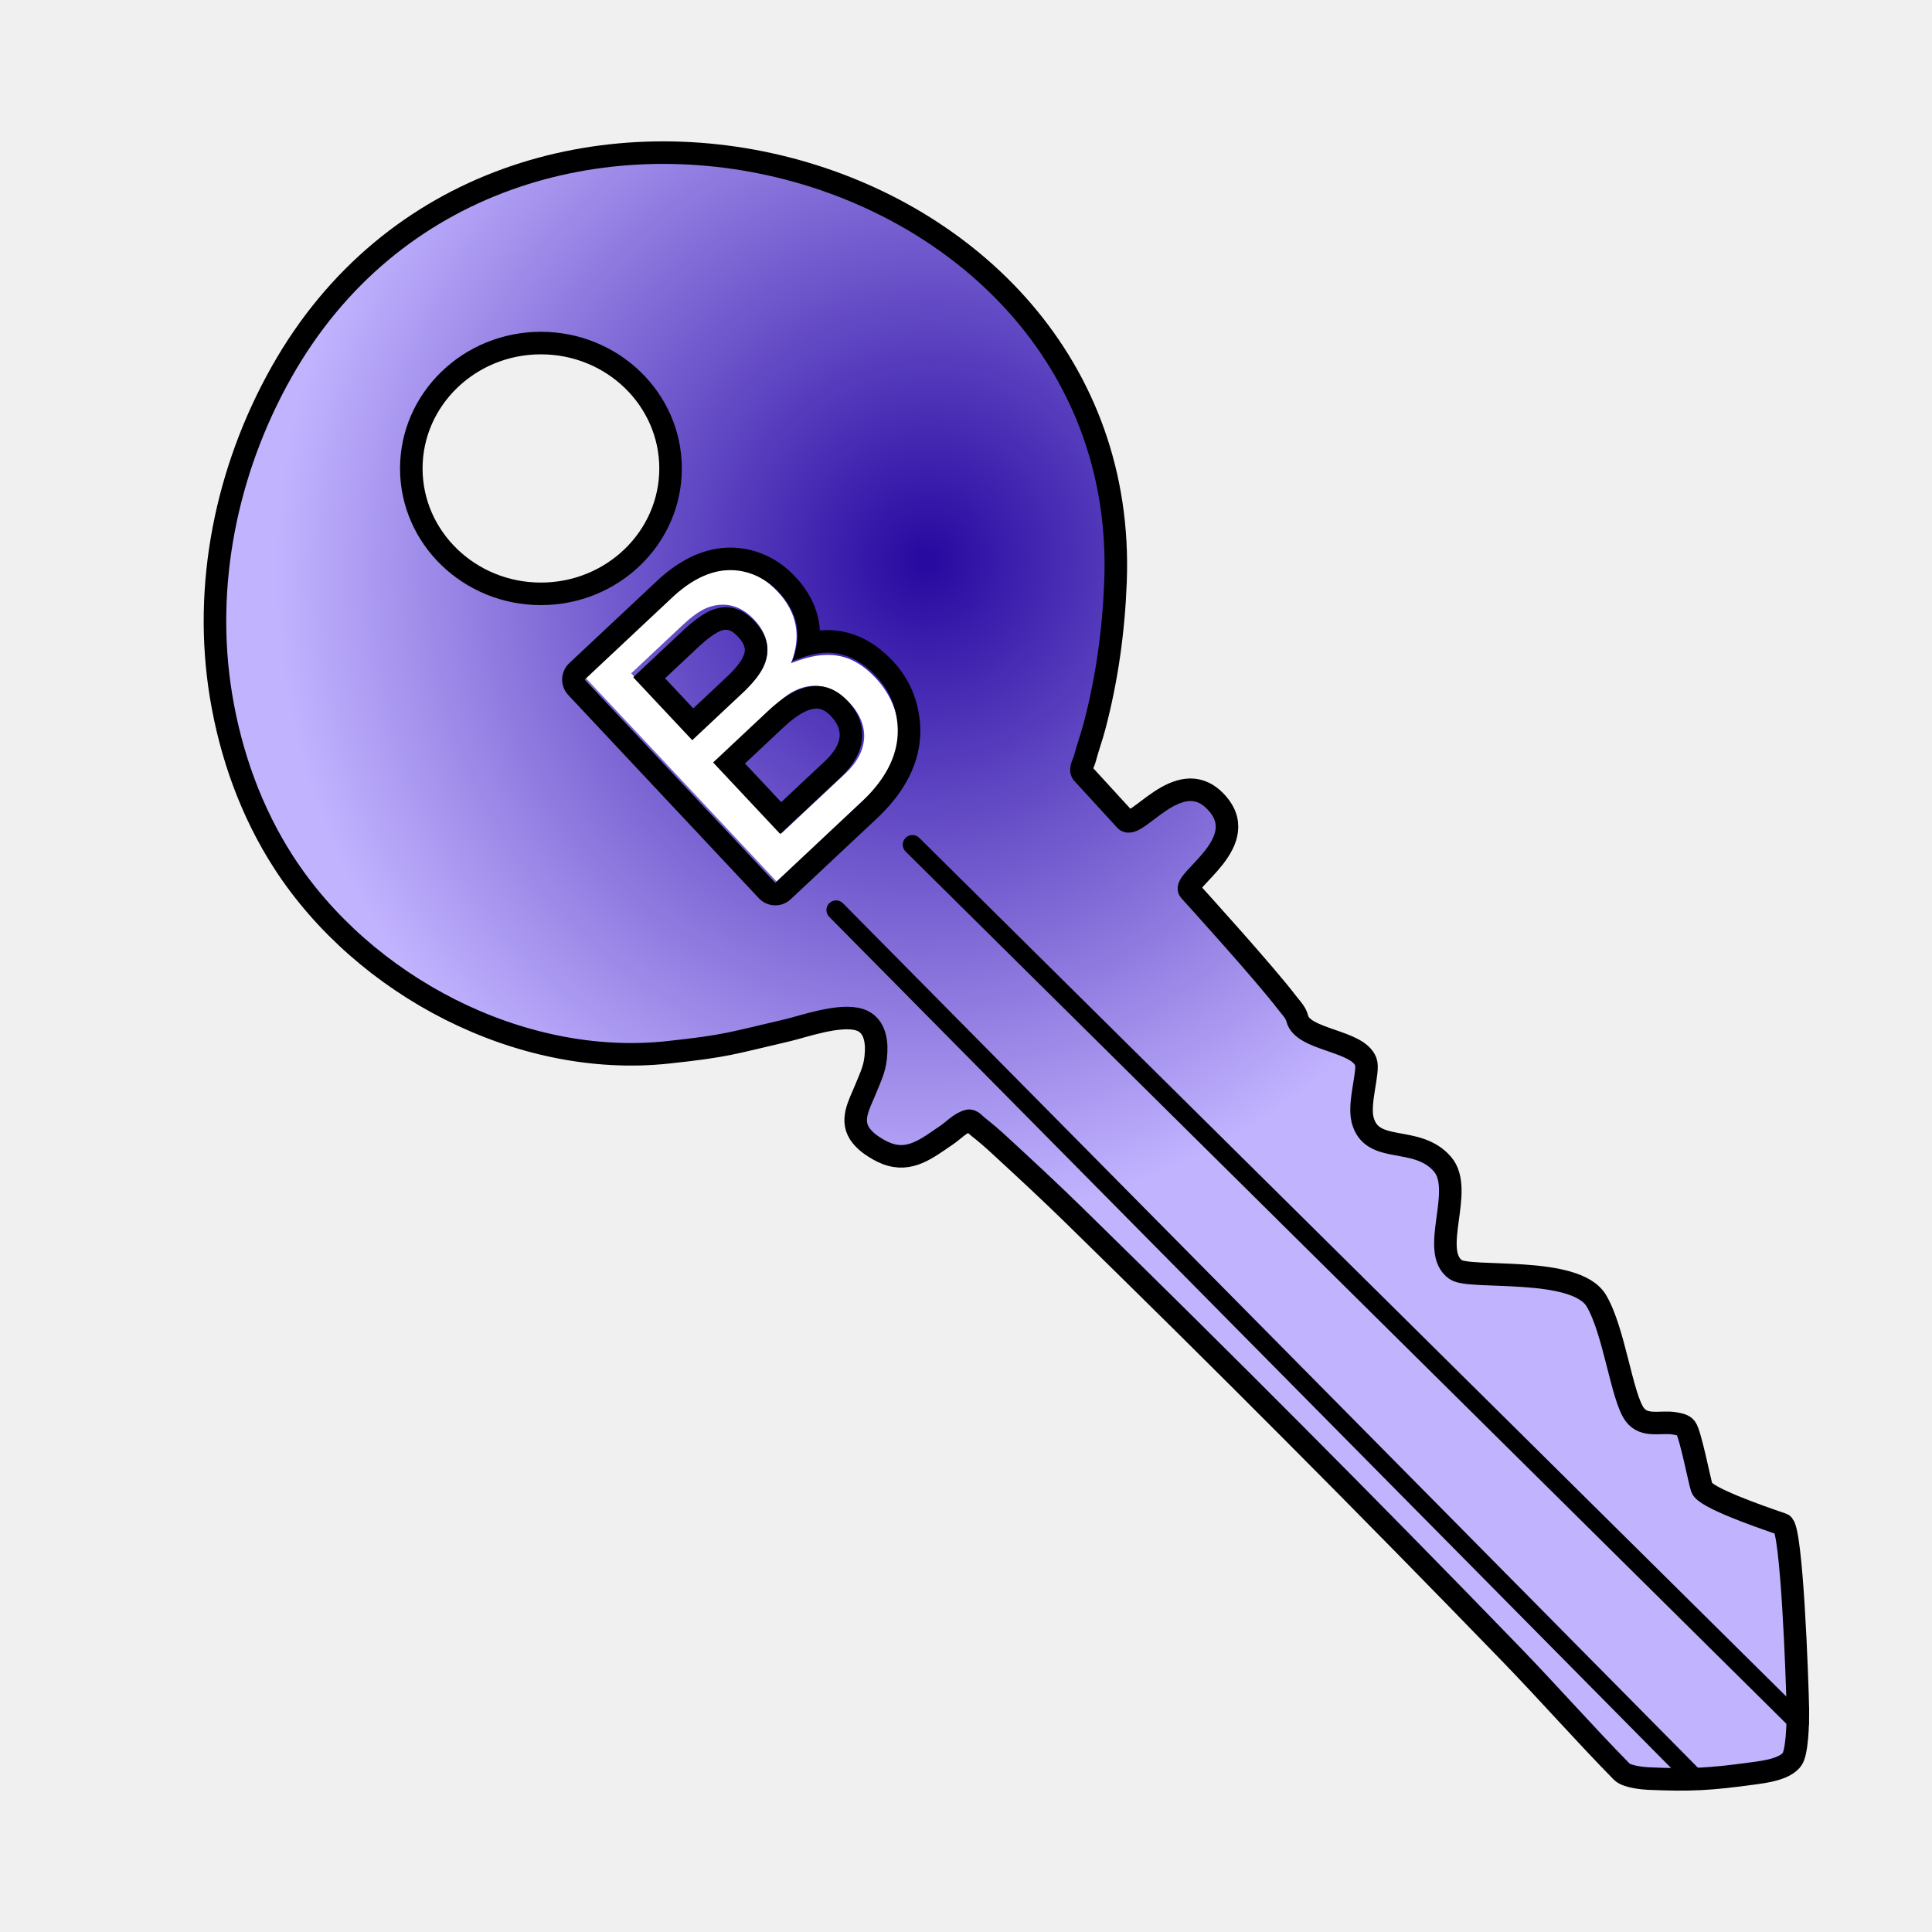
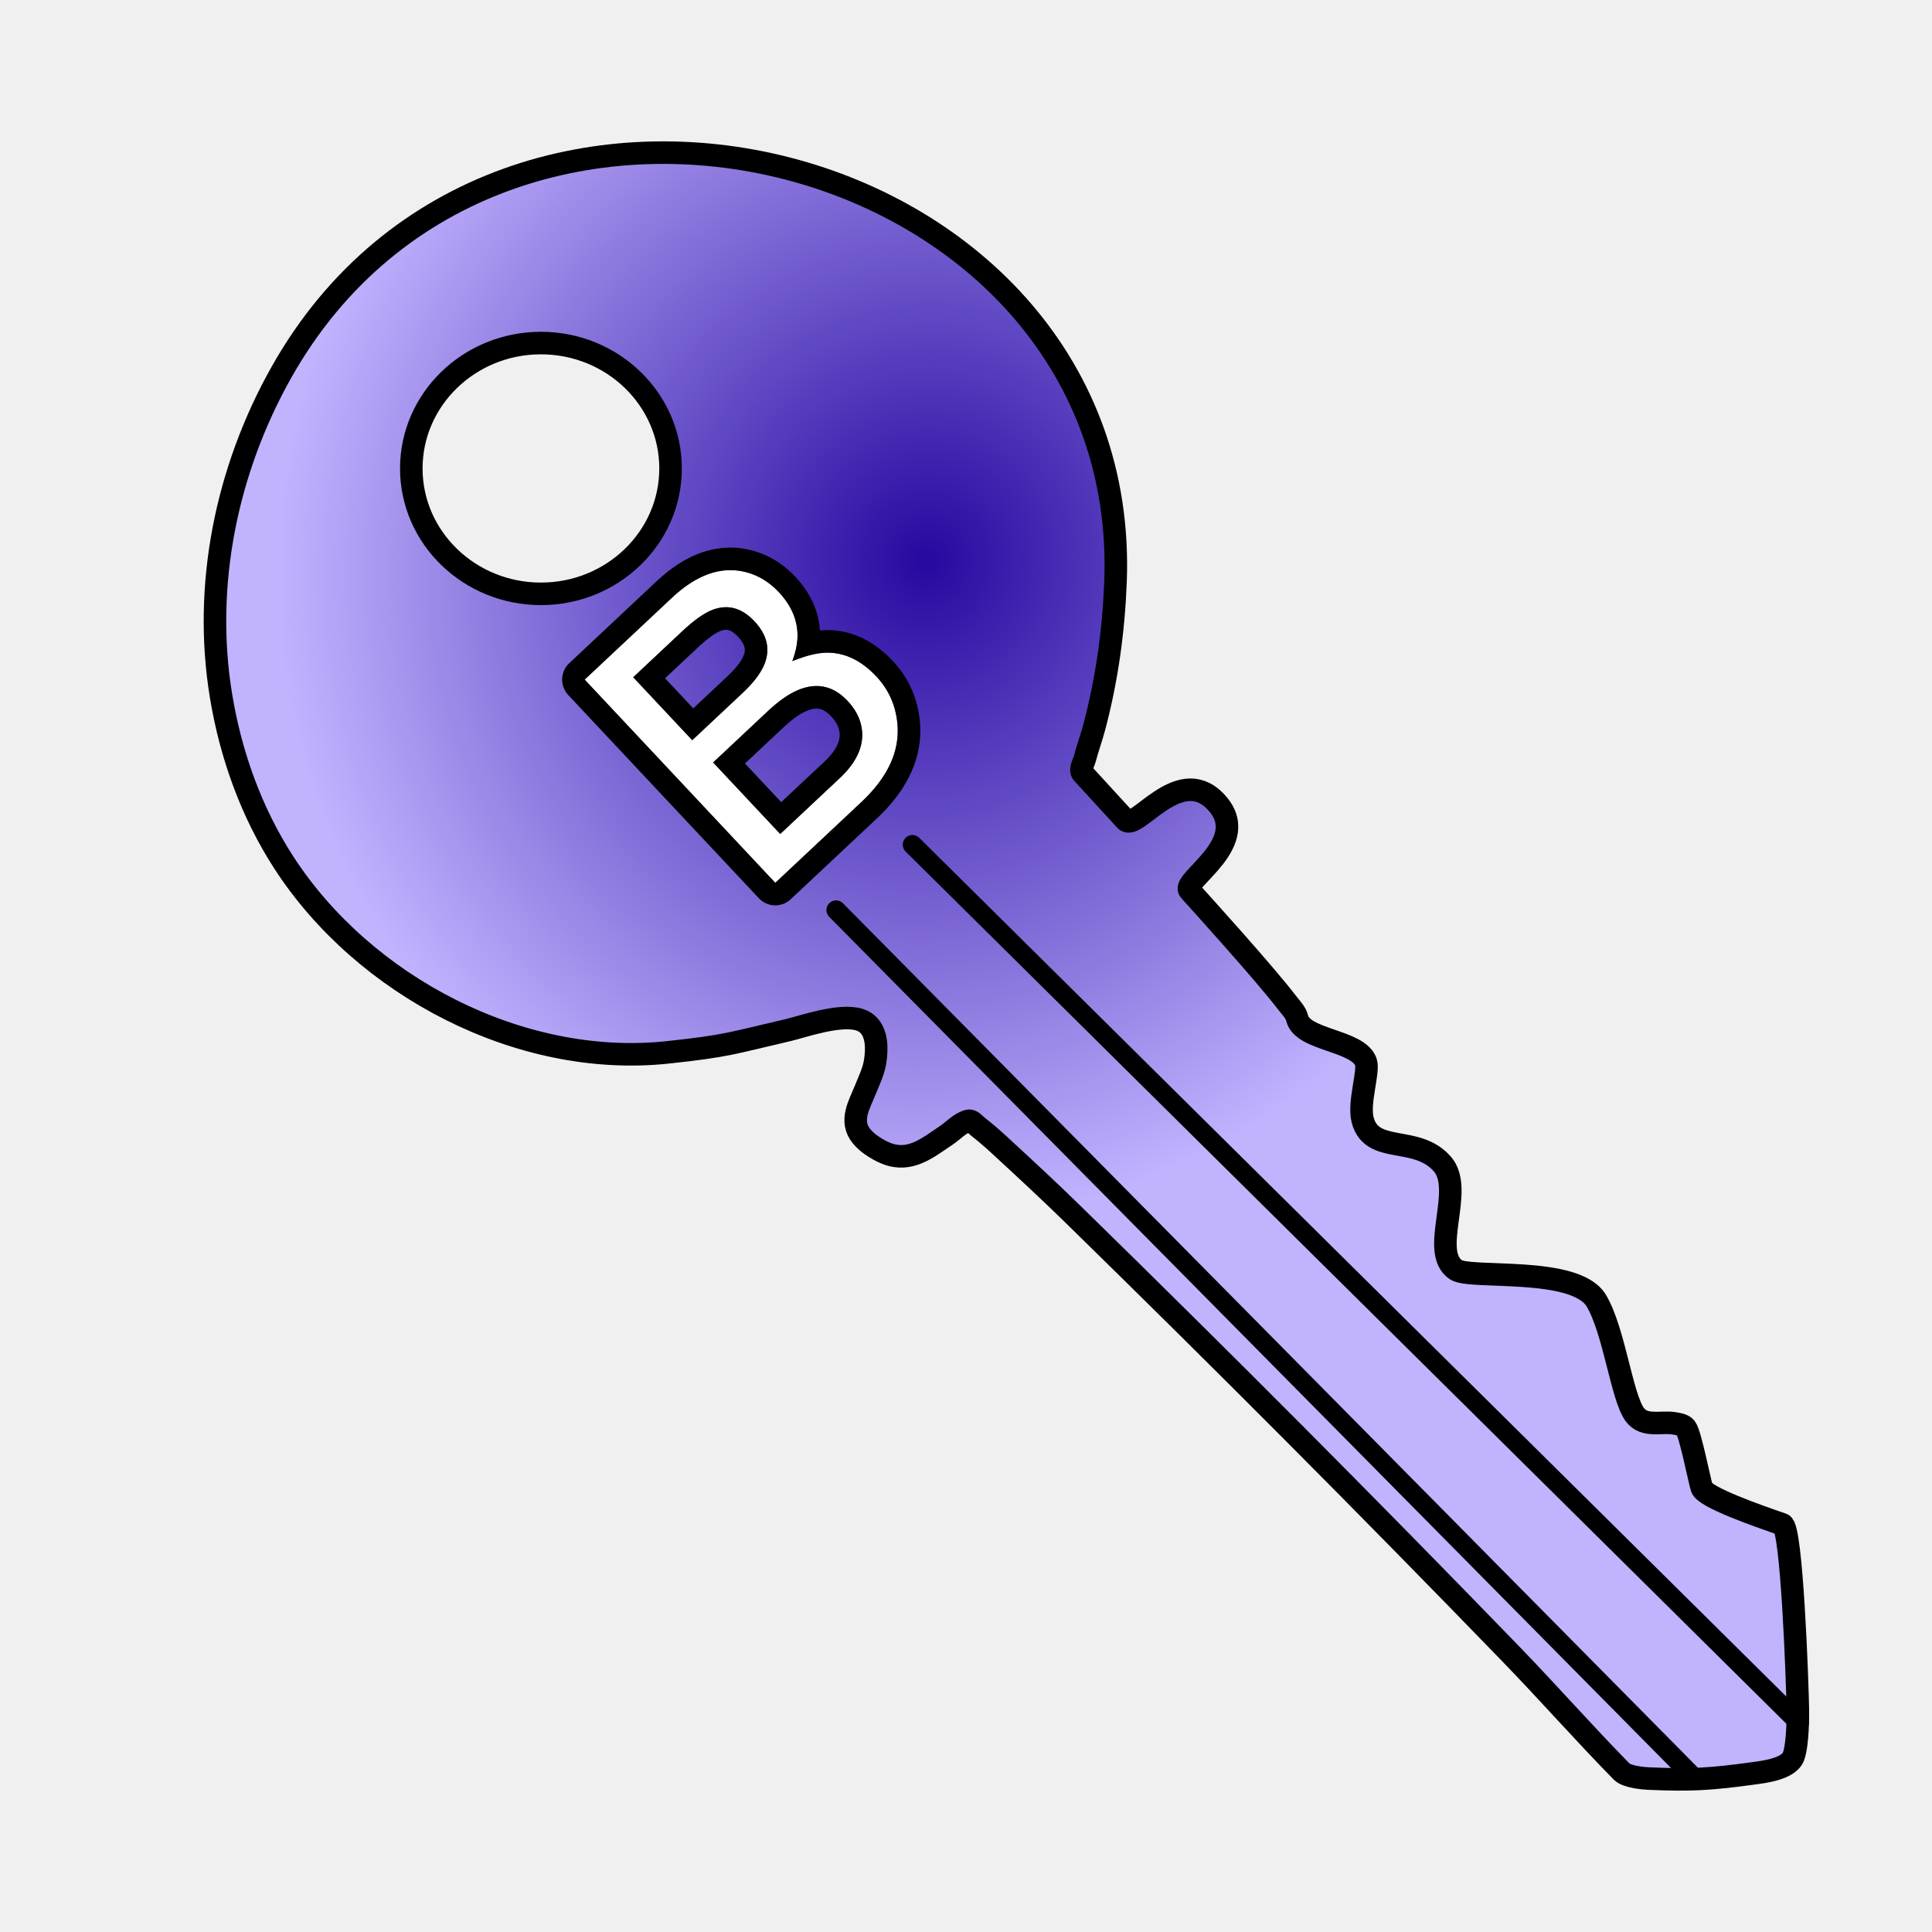
<svg xmlns="http://www.w3.org/2000/svg" viewBox="0 0 300 300" fill-rule="evenodd" clip-rule="evenodd" stroke-linecap="round" stroke-linejoin="round" stroke-miterlimit="1.414">
  <path d="M168.057 120.019c-.412-.618.203-1.476.392-2.194.443-1.694 1.054-3.34 1.499-5.032 1.941-7.373 2.981-14.855 3.27-22.502 2.545-67.128-95.397-93.107-129.526-32.472-8.553 15.194-12.19 33.074-9.375 50.218 1.502 9.152 4.709 18.107 9.763 25.91 12.4 19.147 36.665 31.91 59.589 29.465 9.318-.994 9.965-1.433 18.651-3.443 2.295-.531 8.143-2.637 11.206-1.611 2.146.719 2.609 2.96 2.52 4.951-.111 2.472-.694 3.489-1.651 5.854-.95 2.35-2.543 4.9-.625 7.253.428.525.94.989 1.497 1.375.743.516 1.534.981 2.376 1.312 3.676 1.441 6.38-.854 9.277-2.796 1.135-.76 2.103-1.891 3.417-2.261.554-.156 1.031.528 1.486.881a52.843 52.843 0 0 1 3.391 2.899c3.844 3.543 7.683 7.093 11.421 10.748 23.285 22.771 45.331 44.88 67.996 68.283 5.815 6.003 11.338 12.288 17.196 18.249.798.813 3.435 1.037 4.125 1.067 6.615.288 9.641.108 16.282-.803 1.592-.218 5.543-.657 6.266-2.646.676-1.857.689-6.325.671-7.269-.085-4.684-.94-28.259-2.394-28.758-3.925-1.344-12.034-4.188-12.524-5.667-.361-1.09-1.78-8.41-2.491-9.312-.384-.487-1.115-.583-1.724-.692-2.063-.372-4.691.653-6.187-1.364-2.036-2.746-3.176-12.969-5.968-17.678-3.238-5.461-19.604-3.289-21.824-4.823-4.154-2.87 1.426-12.355-2.081-16.401-4.017-4.635-10.963-1.372-12.39-6.862-.699-2.689 1.043-7.551.494-9.032-1.252-3.382-9.826-3.296-10.651-6.736-.222-.929-.977-1.648-1.557-2.408-3.476-4.561-13.773-15.915-15.15-17.442-1.382-1.534 10.236-7.616 3.898-13.949-5.663-5.66-12.238 4.777-13.848 3.017-3.685-4.027-6.717-7.329-6.717-7.329zM83.995 53.271c11.109 0 20.129 8.724 20.129 19.47 0 10.746-9.02 19.47-20.129 19.47-11.109 0-20.128-8.724-20.128-19.47 0-10.746 9.019-19.47 20.128-19.47z" fill="url(#a)" stroke="#000" stroke-width="3.5" />
  <path d="M129.829 141.314l133.618 135.101M141.68 131.161l137.706 136.374" fill="none" stroke="#000" stroke-width="3" />
-   <text x="241.595" y="464.449" font-family="Helvetica" font-size="20.065" fill="none" transform="rotate(-43.164 -1165.957 1538.065) scale(3.00606)">B</text>
-   <text x="241.595" y="464.449" font-family="Helvetica" font-size="20.065" fill="#fff" transform="rotate(-43.164 -1165.957 1538.065) scale(3.00606)">B</text>
+   <path d="M115.267 107.645c1.804-1.692 2.973-3.258 3.507-4.702.836-2.264.292-4.42-1.628-6.469-1.933-2.06-4.075-2.665-6.42-1.809-1.322.485-2.914 1.6-4.776 3.345l-7.626 7.153 9.168 9.774 7.775-7.292zm15.1 13.213c2.62-2.458 3.776-4.969 3.471-7.535-.199-1.618-.936-3.107-2.21-4.466-2.15-2.292-4.638-2.892-7.465-1.803-1.503.577-3.153 1.705-4.943 3.383l-8.485 7.958 10.416 11.106 9.215-8.643zm-39.576-15.33l13.554-12.714c3.695-3.465 7.358-4.827 10.988-4.086 2.138.443 4.007 1.517 5.605 3.221 1.867 1.991 2.834 4.155 2.897 6.49.044 1.224-.223 2.632-.803 4.223 2.196-.901 4.058-1.341 5.586-1.32 2.706.047 5.195 1.277 7.466 3.698 1.906 2.032 2.995 4.472 3.266 7.314.404 4.25-1.469 8.321-5.624 12.218l-13.34 12.511-29.595-31.556z" fill="none" />
+   <path d="M115.267 107.645c1.804-1.692 2.973-3.258 3.507-4.702.836-2.264.292-4.42-1.628-6.469-1.933-2.06-4.075-2.665-6.42-1.809-1.322.485-2.914 1.6-4.776 3.345l-7.626 7.153 9.168 9.774 7.775-7.292zm15.1 13.213c2.62-2.458 3.776-4.969 3.471-7.535-.199-1.618-.936-3.107-2.21-4.466-2.15-2.292-4.638-2.892-7.465-1.803-1.503.577-3.153 1.705-4.943 3.383l-8.485 7.958 10.416 11.106 9.215-8.643zm-39.576-15.33l13.554-12.714c3.695-3.465 7.358-4.827 10.988-4.086 2.138.443 4.007 1.517 5.605 3.221 1.867 1.991 2.834 4.155 2.897 6.49.044 1.224-.223 2.632-.803 4.223 2.196-.901 4.058-1.341 5.586-1.32 2.706.047 5.195 1.277 7.466 3.698 1.906 2.032 2.995 4.472 3.266 7.314.404 4.25-1.469 8.321-5.624 12.218l-13.34 12.511-29.595-31.556z" fill="#fff" fill-rule="nonzero" />
  <path d="M113.476 85.03l.117.002.115.003.119.004.114.004.12.004.114.007.119.009.114.007.12.009.114.012.118.012.115.012.116.015.117.014.116.014.117.019.114.016.116.019.115.02.118.021.114.021.12.027.138.028.133.028.133.032.13.034.134.032.13.034.131.038.13.034.13.04.13.038.13.043.127.042.13.042.126.047.129.045.126.046.128.049.126.05.124.054.126.05.123.053.124.057.124.053.121.06.124.057.12.06.12.06.122.064.121.063.117.063.12.066.116.067.12.07.114.07.115.07.117.071.114.074.115.074.114.074.113.076.11.078.11.077.112.08.108.08.11.083.11.082.109.084.105.087.108.084.104.088.105.087.104.088.103.093.104.088.1.095.102.09.101.095.1.097.098.096.1.097.098.097.095.1.097.1.094.1.11.117.106.118.105.116.104.12.103.118.102.119.1.12.099.122.098.122.096.125.094.122.096.124.09.126.091.124.09.127.087.128.087.128.084.128.085.13.08.13.081.131.08.132.076.13.076.135.073.134.074.136.072.134.068.134.068.139.066.136.066.14.063.138.06.138.059.142.057.14.057.14.055.143.053.144.05.142.05.144.048.144.044.144.044.148.042.142.04.148.038.146.036.148.036.147.033.15.031.148.028.148.029.15.025.15.025.149.02.15.021.149.019.151.014.152.017.15.01.15.012.154v.013l.091-.008.209-.019.21-.012.212-.012.208-.006.213-.002h.21l.186.004.174.006.174.01.174.01.174.013.174.019.174.018.175.02.172.025.171.025.174.027.171.033.171.033.174.035.168.04.17.04.17.04.169.049.166.045.169.053.166.05.166.054.167.058.164.06.164.061.163.065.164.065.16.069.161.071.16.073.159.073.159.078.157.08.154.08.155.082.155.086.152.088.155.09.152.092.148.092.152.096.148.097.148.1.148.1.145.103.146.107.143.104.143.109.141.11.144.114.138.113.141.115.137.12.139.116.136.124.134.121.137.123.132.128.136.128.13.13.132.131.132.132.13.134.127.136.113.12.11.123.108.123.11.122.107.127.104.125.105.124.104.129.1.129.1.128.098.131.098.13.096.134.093.135.092.132.093.135.09.135.089.139.087.137.085.138.085.14.082.14.08.139.081.143.077.142.076.143.074.145.074.145.072.147.072.147.067.147.068.146.065.15.063.15.062.149.063.15.059.152.057.152.056.153.055.155.052.153.05.154.049.157.05.155.044.157.046.158.044.157.042.159.04.156.039.161.035.16.035.161.034.159.033.163.03.16.03.163.026.164.025.163.024.162.023.164.022.165.018.164.02.167.016.162.011.13.01.126.012.13.008.128.007.13.006.125.007.13.002.13.004.128v.128l.003.13v.127l-.002.13-.002.125-.002.13-.006.13-.004.127-.009.127-.006.13-.008.127-.013.127-.01.13-.013.127-.013.127-.012.127-.017.127-.017.127-.017.127-.016.127-.022.127-.02.127-.022.127-.023.125-.023.129-.025.127-.028.124-.025.127-.028.125-.031.124-.03.127-.031.124-.032.125-.034.126-.034.122-.035.125-.036.124-.038.122-.04.124-.04.125-.039.122-.042.122-.044.124-.042.122-.047.122-.042.122-.046.121-.049.12-.05.122-.05.12-.05.121-.05.122-.053.12-.053.119-.055.117-.055.122-.057.12-.057.114-.059.122-.059.117-.059.117-.063.117-.06.118-.062.117-.064.117-.065.115-.065.114-.068.117-.07.12-.135.225-.139.23-.145.226-.148.23-.152.224-.154.223-.158.223-.162.222-.165.22-.168.22-.173.22-.175.218-.177.215-.182.215-.185.216-.188.213-.192.213-.194.21-.198.21-.2.214-.204.208-.207.206-.213.208-.21.206-.213.2-13.347 12.517-.188.164-.198.149-.209.137-.22.121-.227.105-.233.087-.24.073-.244.051-.246.037-.25.02h-.25l-.251-.016-.246-.034-.245-.054-.24-.068-.233-.086-.229-.103-.22-.12-.21-.136-.2-.147-.19-.163-.177-.176-29.596-31.556-.164-.188-.15-.2-.136-.211-.121-.217-.105-.227-.089-.234-.07-.239-.054-.246-.037-.246-.02-.25.002-.248.016-.25.036-.248.05-.245.07-.238.088-.236.1-.226.12-.22.135-.212.149-.202.163-.186.176-.177 13.561-12.719.191-.179.197-.18.2-.18.199-.174.199-.17.2-.168.202-.168.203-.161.2-.16.203-.157.207-.153.205-.15.205-.147.206-.145.207-.144.208-.138.211-.136.21-.131.209-.13.212-.125.213-.12.212-.121.216-.117.215-.114.216-.108.218-.106.218-.101.218-.101.22-.095.22-.091.222-.089.224-.086.223-.078.224-.078.226-.076.227-.069.226-.067.227-.061.23-.059.229-.054.22-.05.123-.024.115-.022.116-.022.115-.021.118-.02.113-.02.118-.015.115-.018.117-.015.114-.016.12-.013.114-.013.118-.011.115-.01.117-.01.117-.007.116-.01.117-.006.117-.003.117-.007.117-.002.117-.003.117.002.117-.003zm-.189 3.503l-.085.001-.085.002-.087.004-.083.003-.088.004-.085.006-.085.005-.083.008-.088.008-.083.008-.088.008-.085.01-.085.01-.086.014-.085.01-.086.015-.085.014-.086.014-.085.014-.086.019-.085.014-.086.019-.171.037-.172.041-.172.046-.171.045-.172.05-.172.054-.17.056-.172.059-.172.062-.17.065-.174.069-.17.073-.171.073-.175.077-.17.082-.173.084-.17.086-.172.09-.173.092-.173.097-.171.099-.172.103-.173.105-.174.109-.171.111-.172.116-.174.118-.172.12-.172.124-.174.126-.17.131-.175.135-.174.135-.17.139-.175.143-.173.145-.17.148-.175.152-.173.154-.173.158-.174.162-13.554 12.713 29.595 31.556 13.34-12.51.196-.184.186-.183.187-.183.184-.186.18-.181.177-.186.171-.182.172-.186.166-.184.163-.186.16-.186.156-.184.15-.187.151-.186.147-.187.144-.185.138-.187.137-.187.132-.19.13-.186.126-.186.123-.19.12-.189.116-.188.112-.187.054-.096.057-.094.054-.096.052-.094.052-.094.05-.097.051-.094.048-.094.05-.096.048-.094.045-.097.048-.094.045-.096.044-.095.041-.096.044-.094.041-.097.041-.096.042-.097.039-.094.037-.097.04-.094.036-.097.035-.095.035-.098.035-.095.033-.097.033-.097.033-.096.03-.095.03-.097.028-.097.029-.097.028-.097.029-.097.024-.097.025-.097.024-.097.024-.097.023-.095.022-.099.02-.097.02-.097.02-.098.018-.095.018-.1.016-.096.016-.098.016-.097.014-.1.013-.095.014-.1.012-.097.011-.097.01-.1.007-.097.01-.1.007-.098.008-.097.005-.1.005-.096.006-.1.003-.097v-.1l.004-.098.001-.1-.001-.098.001-.1-.003-.1-.001-.097-.006-.098-.003-.1-.005-.098-.003-.1-.008-.1-.007-.1-.01-.099-.007-.1-.013-.132-.017-.133-.015-.13-.017-.132-.017-.133-.021-.128-.02-.13-.021-.129-.022-.128-.025-.129-.024-.126-.028-.126-.027-.126-.03-.125-.03-.124-.03-.124-.033-.123-.034-.124-.035-.12-.036-.123-.037-.122-.038-.12-.039-.12-.04-.12-.044-.12-.043-.116-.045-.118-.045-.119-.047-.116-.05-.114-.047-.117-.05-.114-.051-.112-.054-.115-.054-.114-.054-.11-.058-.11-.056-.113-.06-.112-.06-.109-.06-.108-.063-.11-.065-.109-.064-.104-.065-.108-.067-.107-.07-.106-.07-.105-.069-.104-.073-.104-.073-.105-.075-.102-.076-.102-.077-.1-.078-.101-.078-.1-.081-.1-.082-.101-.082-.096-.084-.099-.084-.098-.087-.097-.09-.096-.086-.096-.11-.112-.104-.112-.11-.108-.105-.107-.107-.106-.11-.103-.109-.104-.11-.1-.109-.098-.107-.097-.11-.095-.112-.093-.107-.093-.112-.089-.112-.088-.11-.087-.112-.084-.113-.085-.112-.08-.112-.08-.115-.078-.112-.076-.115-.074-.112-.071-.113-.072-.117-.068-.114-.07-.115-.065-.117-.063-.115-.061-.115-.061-.117-.06-.116-.056-.117-.055-.12-.053-.115-.052-.12-.049-.117-.05-.12-.045-.117-.046-.122-.042-.118-.042-.12-.04-.122-.038-.12-.036-.122-.033-.12-.032-.12-.031-.123-.03-.123-.03-.122-.025-.123-.02-.125-.024-.122-.02-.125-.02-.123-.016-.125-.015-.125-.014-.125-.01-.125-.011-.128-.009-.125-.006-.125-.006-.126-.002h-.144l-.147.002-.149.003-.15.008-.15.01-.156.014-.156.015-.158.02-.158.02-.162.025-.165.027-.165.026-.166.033-.172.033-.171.037-.174.043-.175.042-.176.045-.182.047-.18.05-.183.056-.187.055-.187.06-.187.06-.191.064-.196.068-.194.07-.198.071-.198.074-.202.079-.2.08-.207.083.053-.149.052-.147.05-.145.049-.145.045-.146.043-.143.042-.143.041-.141.039-.14.038-.139.034-.139.034-.135.032-.137.028-.133.03-.135.025-.131.024-.134.023-.129.02-.129.018-.129.017-.127.015-.125.014-.125.01-.125.01-.12.01-.124.005-.121.004-.119.002-.121v-.232l-.004-.115-.005-.11-.003-.11-.007-.108-.007-.109-.01-.106-.011-.11-.011-.108-.014-.107-.014-.106-.015-.11-.016-.104-.018-.107-.022-.107-.018-.107-.024-.105-.022-.107-.024-.105-.027-.103-.028-.105-.029-.105-.028-.105-.033-.106-.033-.1-.033-.106-.035-.103-.04-.103-.036-.101-.04-.104-.04-.101-.04-.103-.046-.102-.045-.101-.046-.102-.046-.101-.048-.1-.05-.101-.052-.1-.052-.099-.054-.102-.054-.097-.057-.1-.06-.1-.057-.1-.062-.097-.06-.1-.064-.097-.065-.096-.065-.1-.069-.096-.067-.098-.07-.095-.07-.098-.072-.094-.073-.096-.076-.098-.076-.094-.077-.096-.08-.094-.08-.094-.082-.096-.082-.092-.084-.094-.087-.097-.086-.092-.074-.079-.078-.079-.074-.079-.079-.075-.074-.074-.078-.075-.079-.075-.076-.073-.076-.072-.081-.073-.08-.069-.08-.07-.078-.066-.08-.069-.08-.066-.082-.067-.081-.064-.083-.062-.081-.064-.083-.063-.086-.06-.08-.06-.084-.058-.085-.06-.086-.056-.085-.056-.085-.056-.086-.056-.085-.051-.088-.054-.085-.052-.088-.05-.088-.049-.088-.05-.09-.047-.087-.05-.09-.043-.09-.048-.09-.043-.09-.043-.09-.043-.093-.042-.092-.04-.09-.04-.095-.04-.092-.036-.092-.037-.095-.035-.094-.035-.095-.035-.095-.035-.094-.03-.097-.033-.095-.031-.097-.029-.097-.028-.097-.029-.099-.027-.097-.024-.099-.026-.1-.023-.096-.024-.102-.02-.099-.023-.086-.017-.085-.016-.085-.015-.084-.016-.087-.013-.084-.016-.085-.01-.085-.012-.085-.011-.087-.01-.084-.01-.085-.008-.085-.007-.085-.007-.085-.007-.087-.005-.084-.007-.085-.002-.085-.003-.085-.003H113.459l-.087-.002-.085.002zm13.672 17.996l.12.004.122.008.12.008.12.015.119.012.118.017.119.02.118.021.116.027.118.025.116.032.116.031.114.034.116.035.116.04.113.042.113.046.114.046.11.049.112.052.113.055.11.056.11.06.11.06.111.065.106.066.11.069.11.072.105.073.108.076.106.078.106.082.106.086.106.086.103.089.106.09.1.095.104.097.103.097.103.101.101.103.101.108.117.129.115.127.113.129.106.131.107.131.102.13.1.134.049.065.047.068.046.067.047.067.045.066.044.07.043.066.042.068.043.067.04.07.043.067.04.069.036.07.04.069.036.069.036.069.037.07.036.068.033.072.032.069.034.071.032.07.03.07.031.07.03.07.027.074.03.07.025.072.028.073.025.07.026.072.023.073.023.073.023.073.021.07.021.076.02.073.018.073.019.073.017.075.017.075.016.075.015.072.015.073.014.077.013.075.012.075.01.077.01.072.011.077.013.12.011.121.01.12.006.121.005.12.004.119-.001.121-.002.117-.004.119-.006.12-.008.12-.01.12-.012.12-.015.12-.017.119-.02.118-.021.118-.021.119-.027.12-.025.119-.03.118-.033.118-.034.118-.035.12-.038.118-.042.117-.042.118-.045.12-.046.118-.05.117-.051.118-.053.12-.055.116-.056.116-.062.119-.059.117-.065.12-.066.114-.07.119-.069.115-.072.117-.074.118-.076.117-.08.117-.08.116-.085.116-.084.117-.087.118-.091.114-.091.119-.093.116-.097.116-.098.116-.101.116-.102.115-.106.116-.105.116-.11.115-.11.116-.115.115-.114.116-.118.115-.119.115-.123.116-9.215 8.643-10.416-11.106 8.485-7.958.169-.154.164-.155.167-.147.164-.146.166-.144.162-.14.162-.134.161-.135.162-.131.16-.125.159-.125.159-.12.154-.116.157-.114.157-.11.154-.108.155-.103.154-.104.152-.097.152-.093.15-.091.151-.089.147-.084.15-.083.147-.076.147-.076.145-.074.144-.066.145-.065.142-.064.143-.059.142-.055.131-.049.131-.049.131-.044.134-.043.129-.038.128-.039.131-.036.129-.03.128-.03.129-.03.126-.023.126-.024.127-.02.126-.019.126-.015.125-.01.122-.012.126-.006.121-.007.126-.002h.119l.125.001zm-.201 3.499h-.053l-.054.005-.055.002-.056.003-.057.008-.06.007-.062.009-.062.008-.062.013-.066.013-.067.013-.07.017-.071.016-.071.022-.075.02-.075.026-.078.023-.077.027-.084.03-.082.03-.09.036-.086.036-.089.037-.093.042-.093.046-.097.046-.1.052-.1.054-.105.056-.106.063-.11.062-.111.067-.113.073-.117.072-.115.08-.12.079-.122.085-.124.088-.126.09-.129.095-.126.098-.13.102-.134.104-.135.11-.138.113-.135.115-.14.12-.143.124-.142.125-.144.132-.145.131-.154.144-5.926 5.559 5.626 5.999 6.657-6.243.105-.1.095-.092.094-.093.092-.09.09-.093.086-.089.084-.09.081-.09.082-.088.077-.09.075-.086.073-.085.071-.087.069-.085.066-.083.065-.085.064-.081.058-.083.058-.08.055-.08.054-.08.051-.076.05-.08.047-.077.047-.077.043-.073.04-.075.041-.071.039-.074.036-.07.034-.074.032-.067.03-.07.032-.066.027-.067.026-.066.023-.067.026-.065.019-.063.023-.063.017-.061.02-.064.016-.06.015-.06.012-.061.013-.057.012-.061.008-.057.01-.06.01-.057.007-.057.004-.057.006-.055.004-.058.004-.057v-.057l.002-.056v-.115l-.003-.06-.005-.057-.004-.057-.005-.058-.006-.06-.004-.03-.007-.038-.003-.038-.007-.039-.008-.038-.007-.039-.007-.038-.005-.037-.01-.036-.01-.04-.009-.037-.01-.037-.009-.036-.009-.037-.012-.038-.009-.037-.011-.039-.014-.036-.01-.037-.013-.036-.014-.037-.012-.038-.015-.04-.014-.036-.016-.034-.016-.04-.016-.038-.015-.034-.016-.04-.02-.038-.018-.037-.018-.037-.02-.039-.018-.036-.02-.04-.02-.038-.022-.041-.022-.037-.023-.037-.022-.041-.024-.04-.024-.038-.025-.04-.026-.04-.026-.037-.027-.042-.028-.039-.029-.043-.028-.04-.025-.034-.065-.088-.065-.082-.068-.086-.07-.083-.073-.083-.076-.085-.08-.09-.066-.066-.066-.07-.066-.066-.066-.062-.064-.059-.062-.057-.062-.053-.062-.053-.06-.051-.06-.047-.06-.046-.057-.043-.058-.04-.056-.038-.056-.038-.052-.033-.052-.034-.055-.031-.052-.03-.05-.027-.05-.023-.05-.027-.049-.02-.048-.021-.046-.019-.049-.02-.044-.017-.046-.014-.046-.014-.044-.016-.047-.01-.044-.012-.047-.01-.044-.013-.044-.007-.047-.006-.047-.006-.046-.006-.047-.005-.049-.004-.048-.004-.05-.003h-.101zm-13.891-15.739l.102.003.104.006.104.01.101.007.104.014.102.016.101.016.102.016.101.025.102.02.1.024.102.03.099.03.099.03.1.034.1.035.098.04.1.039.098.043.098.044.097.045.098.048.096.05.096.054.099.056.096.055.095.062.096.059.094.064.096.067.095.067.094.069.093.073.096.075.095.076.091.08.095.079.091.084.091.083.093.086.093.09.09.093.091.092.09.096.091.097.086.096.087.097.082.096.082.096.077.096.076.098.075.098.074.096.071.098.067.098.067.098.067.098.063.097.06.1.06.098.056.1.054.097.052.1.052.099.048.1.046.096.045.102.044.099.04.1.037.1.037.101.035.1.033.1.03.1.027.102.029.101.024.1.02.101.023.103.018.103.015.1.014.103.012.1.011.105.008.1.007.104.005.103.001.102.001.102v.104l-.006.104-.006.104-.007.102-.01.104-.012.106-.014.103-.018.104-.016.106-.023.103-.02.106-.025.106-.027.103-.026.108-.031.103-.031.107-.034.106-.037.105-.037.105-.026.07-.028.066-.027.068-.026.069-.03.07-.032.066-.03.07-.032.066-.032.072-.034.069-.07.14-.075.14-.079.14-.08.142-.086.142-.09.142-.092.143-.096.144-.1.144-.105.147-.106.146-.112.15-.117.147-.117.147-.122.151-.128.15-.13.15-.133.153-.139.151-.139.155-.145.153-.148.155-.154.156-.155.155-.159.156-.164.159-.169.158-7.775 7.292-9.168-9.774 7.626-7.153.174-.162.173-.158.17-.152.167-.152.168-.146.167-.143.164-.142.161-.135.164-.133.16-.129.157-.122.157-.123.152-.118.155-.112.15-.113.152-.105.148-.102.146-.1.146-.095.143-.093.14-.087.144-.085.139-.08.136-.079.136-.07.135-.072.131-.066.132-.062.127-.057.13-.056.127-.049.125-.047.11-.041.11-.037.107-.035.11-.032.108-.029.108-.03.109-.025.107-.026.107-.022.107-.018.107-.018.109-.015.105-.012.106-.013.105-.008.106-.01.105-.002.104-.003.106-.001.105.001zm-.155 3.5l-.034-.001-.034.003-.036.001-.037.005-.038.003-.039.003-.038.008-.043.007-.043.007-.045.01-.042.01-.048.012-.047.011-.051.015-.052.016-.051.015-.054.017-.05.018-.053.022-.058.021-.063.03-.07.032-.073.032-.077.04-.08.042-.087.044-.09.052-.094.055-.098.058-.1.06-.104.07-.108.068-.111.076-.115.079-.118.085-.12.088-.124.092-.126.094-.129.1-.13.106-.136.106-.138.113-.138.117-.142.12-.146.126-.147.129-.149.135-.153.136-.151.142-.16.15-5.07 4.754 4.378 4.668 5.219-4.894.15-.144.14-.136.136-.132.134-.133.125-.13.125-.13.121-.126.117-.126.11-.124.106-.12.104-.122.1-.118.095-.114.09-.114.087-.11.082-.11.078-.106.076-.104.07-.102.066-.1.063-.096.058-.096.056-.09.05-.087.047-.086.043-.082.046-.088.013-.029.016-.04.019-.037.016-.036.016-.036.014-.033.013-.034.014-.033.012-.032.011-.027.02-.055.018-.05.014-.051.017-.048.014-.047.01-.046.012-.044.012-.045.008-.044.007-.04.008-.04.003-.04.008-.04.003-.037.006-.038.003-.036v-.036l.003-.036V100.89l-.001-.031-.001-.037-.002-.032-.003-.034-.003-.034-.005-.032-.005-.036-.006-.032-.005-.037-.007-.034-.008-.034-.01-.037-.009-.036-.01-.037-.01-.038-.014-.037-.014-.04-.014-.041-.015-.04-.016-.042-.02-.043-.02-.044-.02-.043-.024-.047-.022-.046-.026-.05-.028-.047-.026-.05-.03-.05-.033-.052-.034-.054-.037-.052-.036-.057-.04-.056-.042-.057-.044-.057-.043-.059-.05-.06-.048-.062-.052-.059-.055-.063-.055-.064-.056-.063-.062-.066-.06-.064-.059-.059-.058-.057-.057-.057-.056-.055-.056-.05-.054-.05-.056-.046-.053-.044-.052-.042-.052-.042-.048-.038-.05-.035-.05-.036-.045-.031-.046-.032-.044-.029-.046-.027-.041-.027-.042-.022-.04-.02-.04-.02-.04-.021-.037-.019-.036-.016-.035-.016-.034-.013-.036-.012-.033-.014-.032-.012-.034-.01-.03-.009-.03-.007-.032-.008-.03-.009-.03-.005-.03-.005-.029-.006-.032-.003-.03-.005h-.029l-.032-.004-.03-.001-.031-.003h-.032l-.032.002z" />
  <defs>
    <radialGradient id="a" cx="0" cy="0" r="1" gradientUnits="userSpaceOnUse" gradientTransform="matrix(94.4098 35.956 -36.951 97.0224 143.621 86.755)">
      <stop offset="0%" stop-color="#2708a0" />
      <stop offset="100%" stop-color="#c2b3ff" />
    </radialGradient>
  </defs>
</svg>
